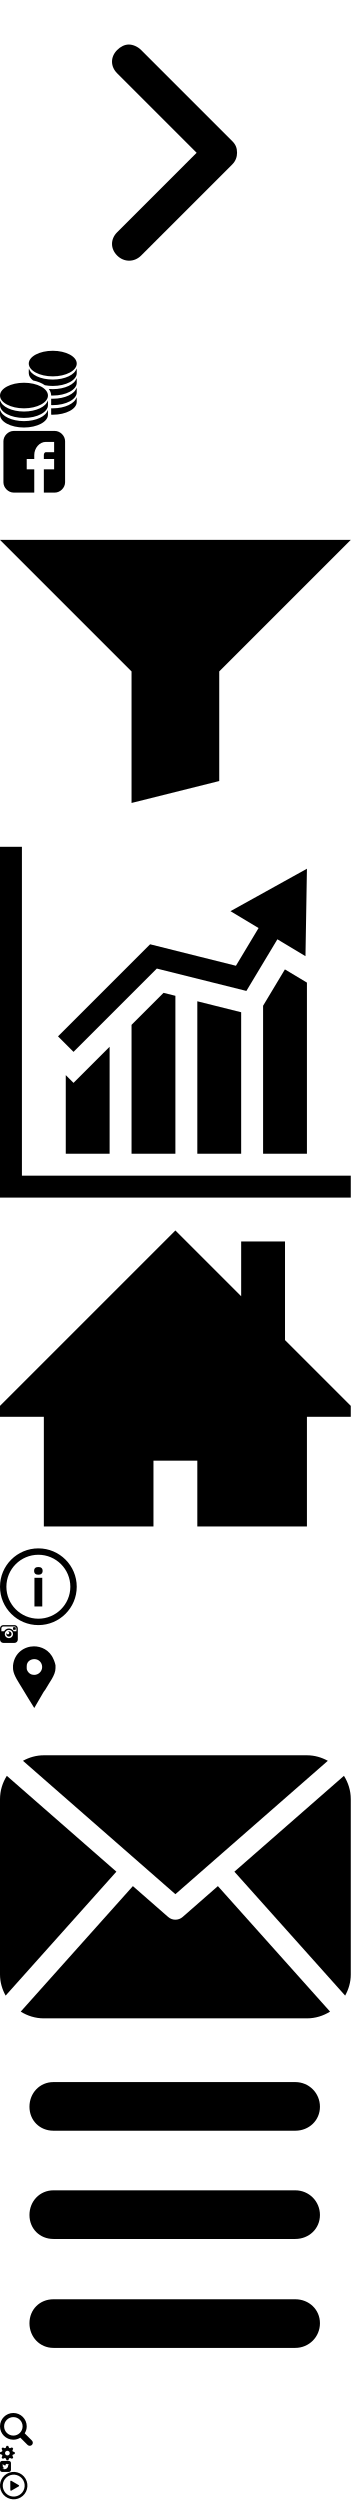
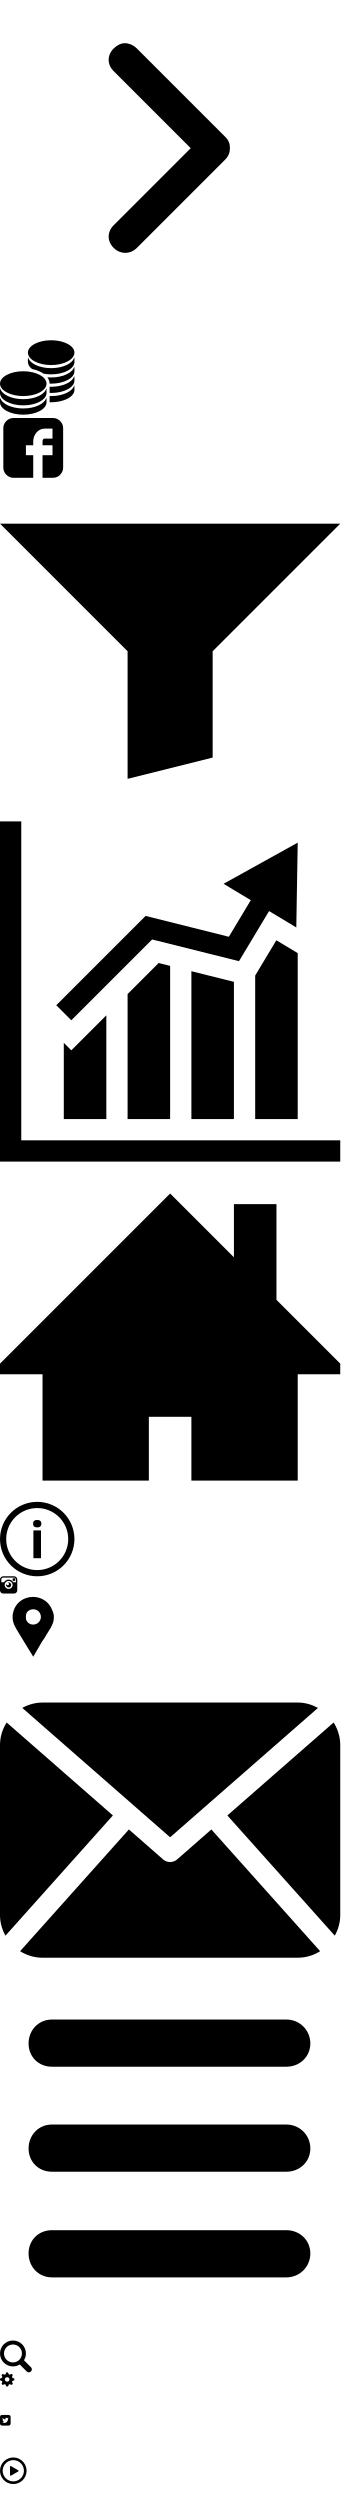
- <svg xmlns="http://www.w3.org/2000/svg" width="512" height="3649" viewBox="0 0 512 3649">
+ <svg xmlns="http://www.w3.org/2000/svg" width="512" height="3762" viewBox="0 0 512 3762">
  <svg width="512" height="512" viewBox="0 0 512 512" id="arrow" y="0">
    <path d="M339 206l-133-133c-5-5-12-8-18-8s-12 3-17 8c-10 10-10 24 0 34l116 116-116 116c-10 10-10 24 0 34s25 10 35 0l133-133c5-5 7-11 7-17 0-7-2-12-7-17z" />
  </svg>
  <svg width="112" height="112" viewBox="0 0 112 112" id="data" y="512">
    <path d="M69.697 72.334c.182.766.303 1.539.303 2.332v4.668c0 10.309-15.671 18.666-35 18.666s-35-8.357-35-18.666v-4.668c0-.793.121-1.566.303-2.332 2.156 9.207 16.851 16.332 34.697 16.332s32.541-7.125 34.697-16.332zm-34.697 30.332c-17.846 0-32.541-7.125-34.697-16.332-.182.766-.303 1.539-.303 2.332v4.668c0 10.309 15.671 18.666 35 18.666s35-8.357 35-18.666v-4.668c0-.793-.121-1.566-.303-2.332-2.156 9.207-16.851 16.332-34.697 16.332zm0-55.999c-19.329 0-35 8.358-35 18.667 0 10.309 15.671 18.666 35 18.666s35-8.357 35-18.666c0-10.31-15.671-18.667-35-18.667zm42 37.333c-.789 0-1.559-.033-2.334-.057v9.328c.775.023 1.545.062 2.334.062 19.329 0 35-8.357 35-18.668v-4.666c0-.793-.121-1.568-.303-2.334-2.156 9.209-16.851 16.335-34.697 16.335zm0-46.667c19.33 0 35-8.357 35-18.667 0-10.309-15.67-18.666-35-18.666s-35 8.357-35 18.667c0 10.309 15.67 18.666 35 18.666zm0 4.667c-17.846 0-32.541-7.126-34.697-16.333-.182.765-.303 1.54-.303 2.333v4.667c0 3.962 2.333 7.63 6.281 10.654 6.822 1.386 12.754 3.798 17.248 6.967 3.598.667 7.447 1.045 11.471 1.045 19.329 0 35-8.358 35-18.667v-4.667c0-.793-.121-1.568-.303-2.333-2.156 9.208-16.851 16.334-34.697 16.334zm0 14c-1.965 0-3.878-.098-5.754-.266 2.17 2.898 3.402 6.114 3.416 9.54.773.022 1.549.062 2.338.062 19.329 0 35-8.358 35-18.667v-4.667c0-.793-.121-1.568-.303-2.333-2.156 9.205-16.851 16.331-34.697 16.331zm0 14c-.789 0-1.559-.033-2.334-.057v9.328c.775.023 1.545.062 2.334.062 19.329 0 35-8.357 35-18.668v-4.666c0-.793-.121-1.568-.303-2.333-2.156 9.208-16.851 16.334-34.697 16.334z" />
  </svg>
  <svg width="100" height="100" viewBox="0 0 100 100" id="facebook" y="624">
    <path d="M95 20.001c0-7.882-7.116-15.001-15-15.001h-60c-7.884 0-15 7.119-15 15.001v59.998c0 7.882 7.116 15.001 15.001 15.001h29.999v-34h-11v-15h11v-5.844c0-10.079 7.569-19.156 16.875-19.156h12.125v15h-12.125c-1.327 0-2.875 1.611-2.875 4.024v5.976h15v15h-15v34h16c7.884 0 15-7.119 15-15.001v-59.998z" />
  </svg>
  <svg width="512" height="512" viewBox="0 0 512 512" id="filter" y="724">
    <path d="M0 64l192 192v192l128-32v-160l192-192h-512z" />
  </svg>
  <svg width="512" height="512" viewBox="0 0 512 512" id="graph" y="1236">
    <path d="M512 480v32h-512v-512h32v480h480zm-283.094-302.281l130.719 32.656 45.25-75.375 41 24.625 2.125-127.625-111.594 61.938 41 24.625-33.031 55.063-125.281-31.344-134.406 134.406 22.625 22.625 121.593-121.594zm-36.906 270.281h64v-230.531l-17.281-4.313-46.719 46.719v188.125zm-96-114.75v114.75h64v-156.125l-52.688 52.688-11.312-11.313zm288-101.25v216h64v-249.781l-32.156-19.281-31.844 53.062zm-32 216v-206.531l-64-16v222.531h64z" />
  </svg>
  <svg width="512" height="512" viewBox="0 0 512 512" id="home" y="1748">
    <path d="M512 304l-96-96v-144h-64v80l-96-96-256 256v16h64v160h160v-96h64v96h160v-160h64v-16z" />
  </svg>
  <svg width="112" height="112" viewBox="0 0 112 112" id="info" y="2260">
    <path d="M60.361 28.418c-.563-.434-1.214-.742-1.97-.915-.741-.172-1.544-.261-2.389-.261-.851 0-1.652.089-2.414.261-.76.173-1.422.481-1.987.915-.56.435-1.003 1.012-1.33 1.723-.327.714-.485 1.604-.485 2.679 0 1.05.164 1.932.485 2.655.327.724.767 1.312 1.33 1.745.565.435 1.228.751 1.987.934.761.187 1.563.28 2.414.28.845 0 1.646-.095 2.389-.28.756-.183 1.404-.504 1.97-.934.56-.434 1.013-1.018 1.349-1.745.336-.72.504-1.605.504-2.655 0-1.073-.168-1.969-.504-2.679-.336-.711-.789-1.289-1.349-1.723zM50.271 42.912h11.419v41.846h-11.419zM56 0c-30.926 0-56 25.074-56 56s25.074 56 56 56 56-25.074 56-56-25.074-56-56-56zm0 102.666c-25.773 0-46.667-20.893-46.667-46.666 0-25.774 20.894-46.667 46.667-46.667s46.666 20.893 46.666 46.667c0 25.773-20.893 46.666-46.666 46.666z" />
  </svg>
  <svg width="26" height="26" viewBox="0 0 26 26" id="instagram" y="2372">
    <path fill="none" d="M0 0h26v26h-26z" />
    <path d="M20 7c-.551 0-1-.449-1-1v-2c0-.551.449-1 1-1h2c.551 0 1 .449 1 1v2c0 .551-.449 1-1 1h-2zM13 9.188c-.726 0-1.396.213-1.973.563.18-.056.367-.093.564-.093 1.068 0 1.933.865 1.933 1.934 0 1.066-.865 1.933-1.933 1.933s-1.933-.866-1.933-1.933c0-.199.039-.386.094-.565-.352.577-.564 1.247-.564 1.973 0 2.107 1.705 3.813 3.813 3.813 2.105 0 3.813-1.705 3.813-3.813s-1.709-3.812-3.814-3.812zM13 7c3.313 0 6 2.686 6 6s-2.688 6-6 6c-3.313 0-6-2.686-6-6s2.687-6 6-6m0-2c-4.411 0-8 3.589-8 8s3.589 8 8 8 8-3.589 8-8-3.589-8-8-8zM21.125 0h-16.25c-2.693 0-4.875 2.182-4.875 4.875v16.25c0 2.693 2.182 4.875 4.875 4.875h16.25c2.693 0 4.875-2.182 4.875-4.875v-16.25c0-2.693-2.182-4.875-4.875-4.875zm2.875 9h-6.537c.953 1.063 1.537 2.461 1.537 4 0 3.314-2.688 6-6 6-3.313 0-6-2.686-6-6 0-1.539.584-2.938 1.537-4h-6.537v-4.125c0-1.585 1.29-2.875 2.875-2.875h16.25c1.586 0 2.875 1.29 2.875 2.875v4.125z" />
  </svg>
  <svg width="100" height="100" viewBox="0 0 100 100" id="location" y="2398">
    <path d="M79.535 27.4c-.32-1.201-.971-2.48-1.452-3.6-5.759-13.84-18.342-18.8-28.502-18.8-13.601 0-28.581 9.12-30.581 27.919v3.841c0 .16.055 1.6.134 2.32 1.121 8.959 8.19 18.48 13.47 27.439 5.68 9.599 11.574 19.041 17.414 28.48 3.6-6.159 7.188-12.399 10.706-18.4.96-1.76 2.073-3.52 3.033-5.2.64-1.119 1.862-2.239 2.421-3.28 5.679-10.399 14.822-20.879 14.822-31.199v-4.24c0-1.119-1.386-5.039-1.465-5.28zm-29.705 19.28c-3.998 0-8.374-1.999-10.534-7.52-.322-.879-.296-2.64-.296-2.801v-2.48c0-7.038 5.976-10.239 11.175-10.239 6.4 0 11.351 5.121 11.351 11.521-.001 6.4-5.296 11.519-11.696 11.519z" />
  </svg>
  <svg width="512" height="512" viewBox="0 0 512 512" id="mail" y="2498">
    <path d="M512 384c0 11.219-3.156 21.625-8.219 30.781l-161.656-180.875 159.906-139.906c6.219 9.875 9.969 21.469 9.969 34v256zm-256-117.25l222.5-194.687c-9.125-5-19.406-8.063-30.5-8.063h-384c-11.109 0-21.391 3.063-30.484 8.063l222.484 194.687zm62.031-11.781l-51.5 45.094c-3.015 2.625-6.765 3.937-10.531 3.937s-7.516-1.313-10.531-3.938l-51.516-45.094-163.703 183.188c9.813 6.157 21.313 9.844 33.75 9.844h384c12.438 0 23.938-3.688 33.75-9.844l-163.719-183.187zm-308.062-160.969c-6.219 9.875-9.969 21.469-9.969 34v256c0 11.219 3.141 21.625 8.219 30.781l161.641-180.906-159.891-139.875z" />
  </svg>
  <svg width="512" height="512" viewBox="0 0 512 512" id="menu" y="3010">
    <path d="M78 100c-20 0-35-15-35-35s15-36 35-36h353c20 0 36 16 36 36s-16 35-36 35h-353zM431 187c20 0 36 16 36 36s-16 35-36 35h-353c-20 0-35-15-35-35s15-36 35-36h353zM431 346c20 0 36 15 36 35s-16 36-36 36h-353c-20 0-35-16-35-36s15-35 35-35h353z" />
  </svg>
  <svg width="48" height="48" enable-background="new 0 0 16 16" id="search" y="3522">
    <path d="M46.599 40.236l-10.545-10.545c1.836-2.973 2.946-6.441 2.946-10.191 0-10.77-8.73-19.5-19.5-19.5s-19.5 8.73-19.5 19.5 8.73 19.5 19.5 19.5c3.75 0 7.218-1.11 10.188-2.943l10.548 10.545c1.758 1.758 4.605 1.758 6.363 0s1.758-4.608 0-6.366zm-27.099-7.236c-7.455 0-13.5-6.045-13.5-13.5s6.045-13.5 13.5-13.5 13.5 6.045 13.5 13.5-6.045 13.5-13.5 13.5z" />
  </svg>
-   <svg width="21.59" height="21.137" viewBox="0 0 21.59 21.137" id="settings" y="3570">
+   <svg width="64" height="64" viewBox="0 0 64 64" id="settings" y="3570">
    <path d="M18.622 8.145l-.545-1.295s1.268-2.861 1.156-2.971l-1.679-1.639c-.116-.113-2.978 1.193-2.978 1.193l-1.32-.533s-1.166-2.9-1.326-2.9h-2.369c-.165 0-1.244 2.906-1.244 2.906l-1.318.535s-2.922-1.242-3.034-1.131l-1.676 1.641c-.116.113 1.218 2.916 1.218 2.916l-.545 1.293s-2.962 1.141-2.962 1.295v2.322c0 .162 2.969 1.219 2.969 1.219l.545 1.291s-1.268 2.859-1.157 2.969l1.678 1.643c.114.111 2.977-1.195 2.977-1.195l1.321.535s1.166 2.898 1.327 2.898h2.369c.164 0 1.244-2.906 1.244-2.906l1.322-.535s2.916 1.242 3.029 1.133l1.678-1.641c.117-.115-1.22-2.916-1.22-2.916l.544-1.293s2.963-1.143 2.963-1.299v-2.32c.001-.161-2.967-1.215-2.967-1.215zm-4.366 2.423c0 1.867-1.553 3.387-3.461 3.387-1.906 0-3.461-1.52-3.461-3.387s1.555-3.385 3.461-3.385c1.909.001 3.461 1.518 3.461 3.385z" />
  </svg>
-   <svg width="16" height="16" viewBox="0 0 16 16" id="twitter" y="3592">
+   <svg width="64" height="64" viewBox="0 0 64 64" id="twitter" y="3634">
    <path d="M13 0h-10c-1.657 0-3 1.343-3 3v10c0 1.657 1.343 3 3 3h10c1.657 0 3-1.343 3-3v-10c0-1.657-1.343-3-3-3zm-1.02 6.204l.006.255c0 2.604-1.981 5.604-5.604 5.604-1.112 0-2.147-.326-3.019-.885.154.018.311.028.47.028.923 0 1.772-.315 2.446-.843-.862-.016-1.589-.586-1.84-1.368.121.023.243.034.371.034.18 0 .354-.023.519-.068-.901-.182-1.58-.977-1.58-1.931v-.025c.266.148.569.236.892.247-.528-.353-.876-.956-.876-1.639 0-.361.097-.699.266-.99.971 1.192 2.423 1.976 4.06 2.058-.034-.144-.051-.295-.051-.449 0-1.087.882-1.969 1.97-1.969.566 0 1.078.239 1.438.622.448-.089.87-.253 1.251-.478-.147.46-.459.846-.866 1.09.397-.047.778-.154 1.131-.31-.264.394-.599.741-.984 1.017z" />
  </svg>
-   <svg width="40.007" height="40.007" viewBox="0 0 40.007 40.007" id="video" y="3608">
+   <svg width="64" height="64" viewBox="0 0 64 64" id="video" y="3698">
    <path d="M37.324 10.004c-5.522-9.566-17.755-12.844-27.32-7.32-9.566 5.522-12.844 17.754-7.32 27.32 5.522 9.565 17.754 12.843 27.32 7.32 9.565-5.523 12.844-17.755 7.32-27.32zm-9.32 23.855c-7.652 4.419-17.438 1.797-21.856-5.856-4.419-7.652-1.796-17.438 5.856-21.855 7.652-4.419 17.438-1.797 21.856 5.856 4.418 7.652 1.796 17.437-5.856 21.855zm-.8-14.668l-10.473-6.108c-.954-.557-1.724-.112-1.719.992l.054 12.124c.005 1.104.784 1.553 1.741 1l10.393-6c.956-.552.958-1.451.004-2.008z" />
  </svg>
</svg>
